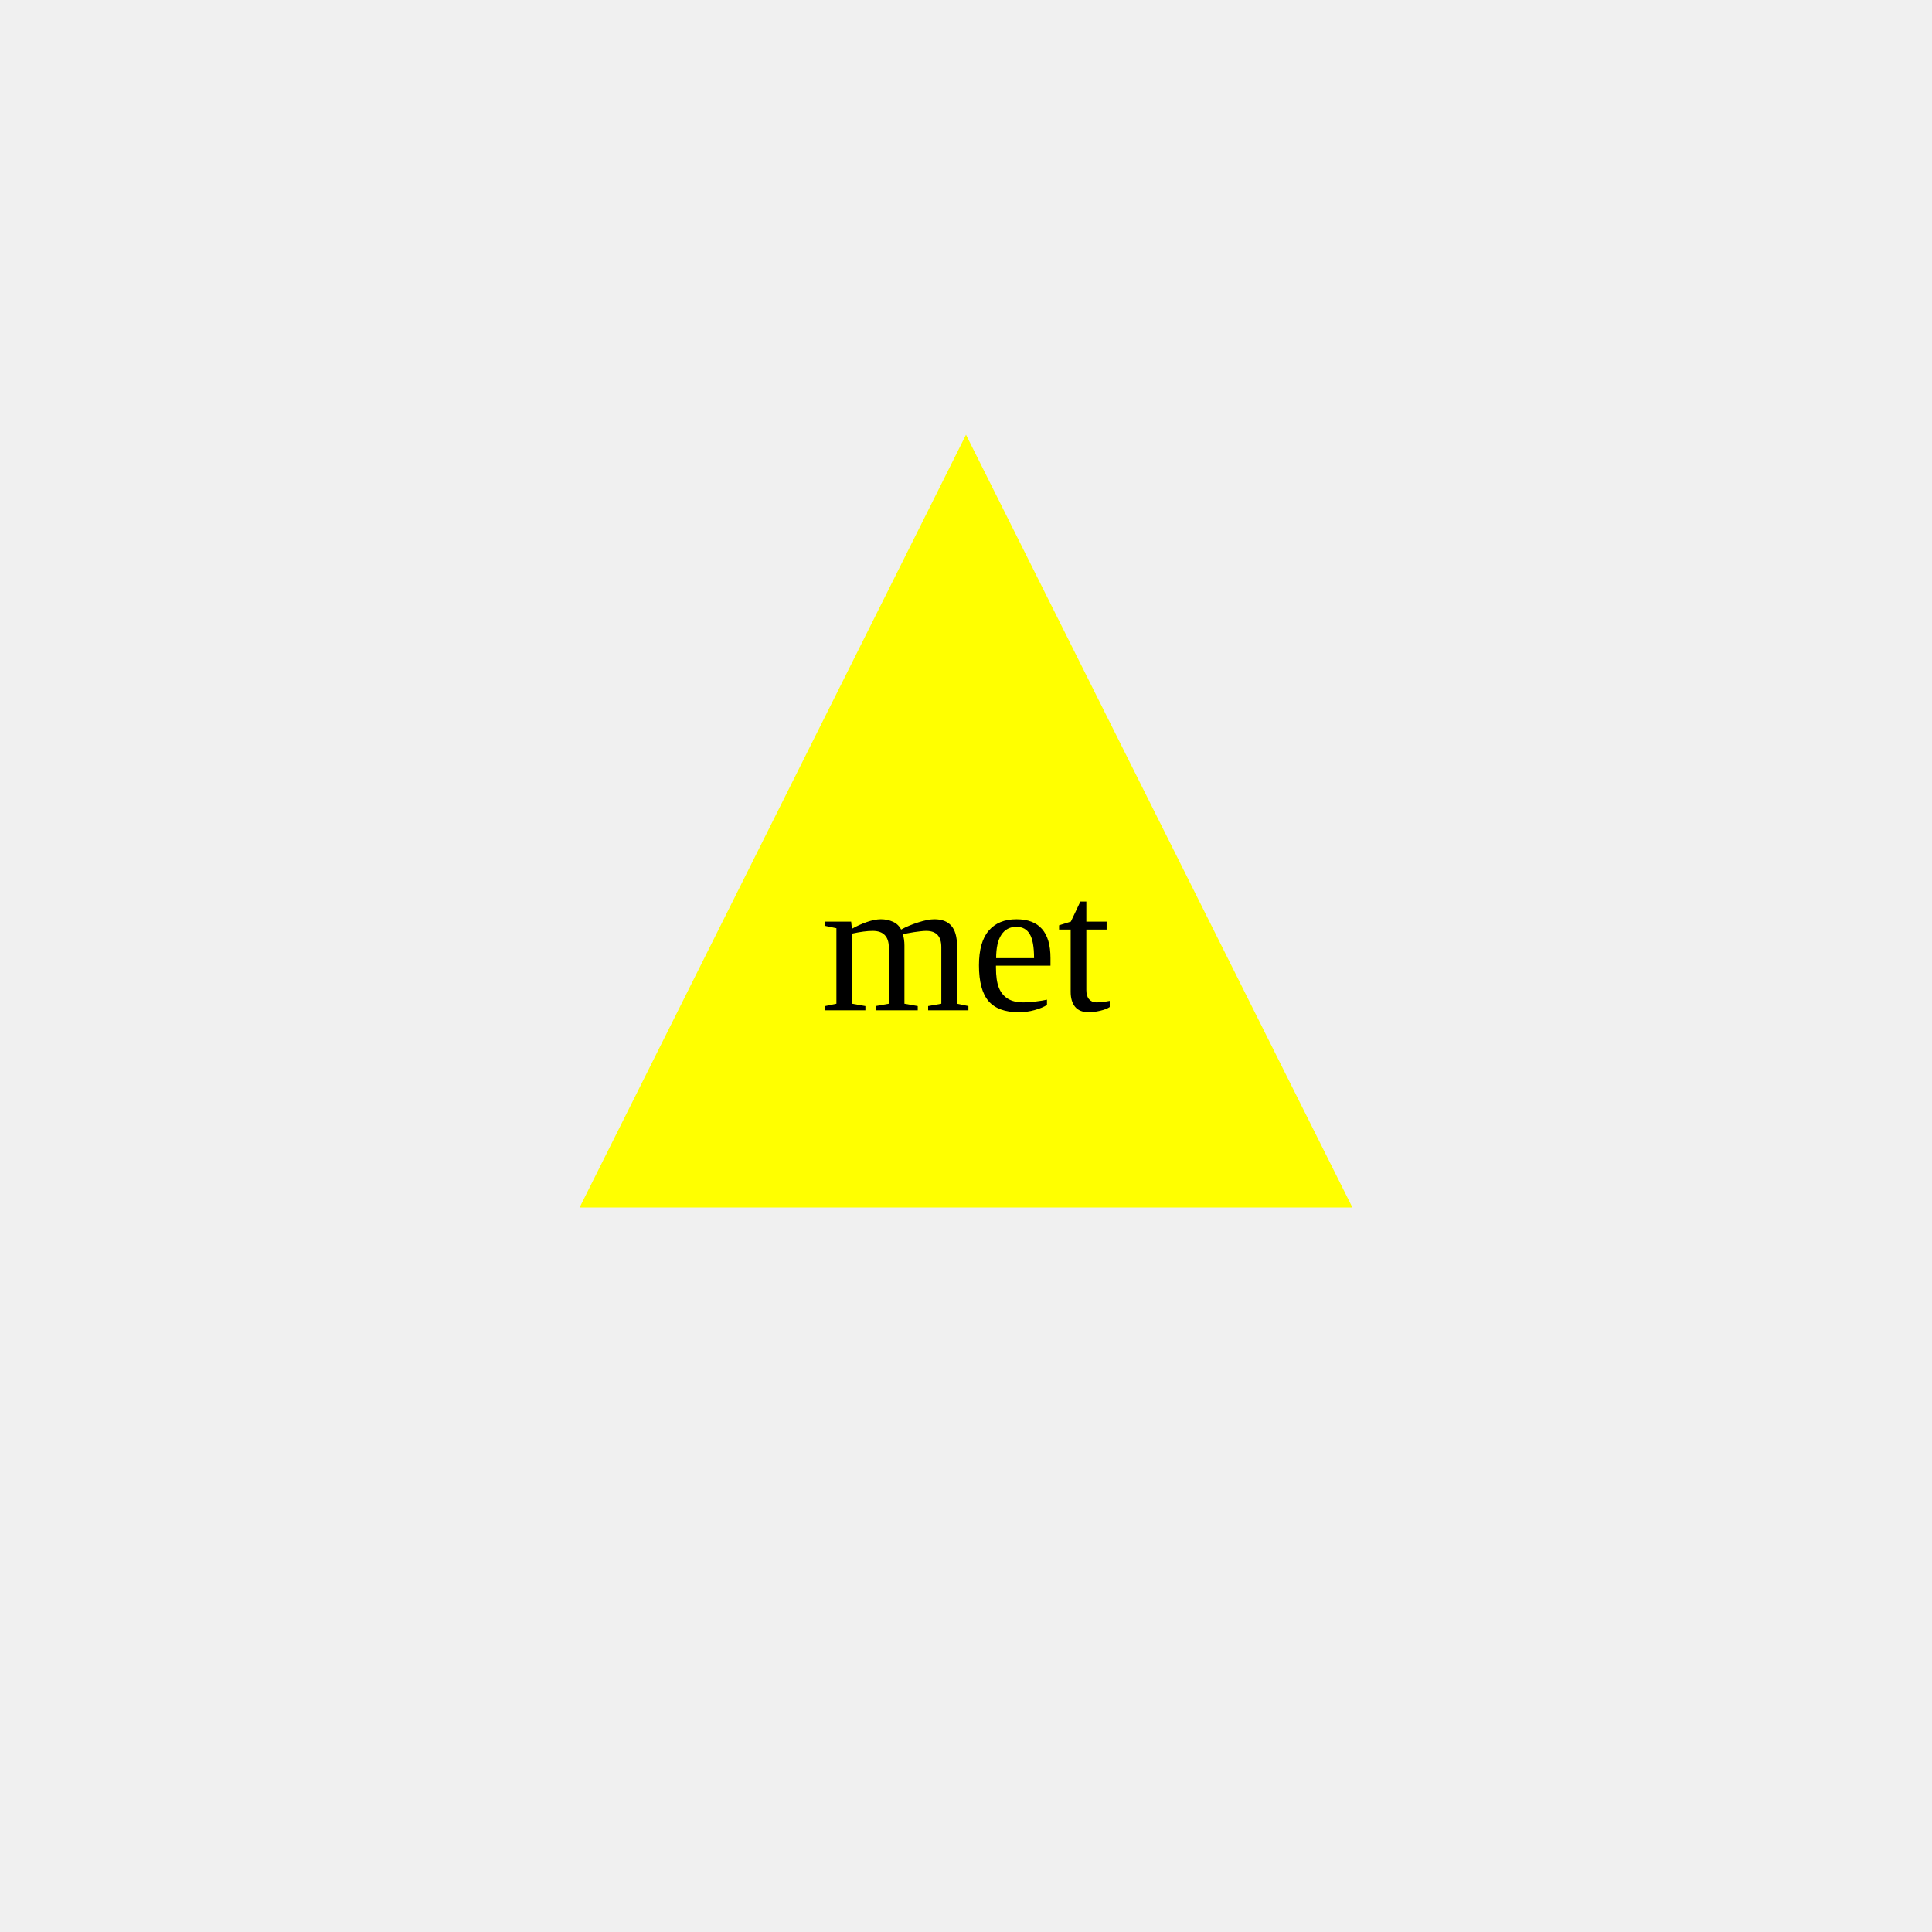
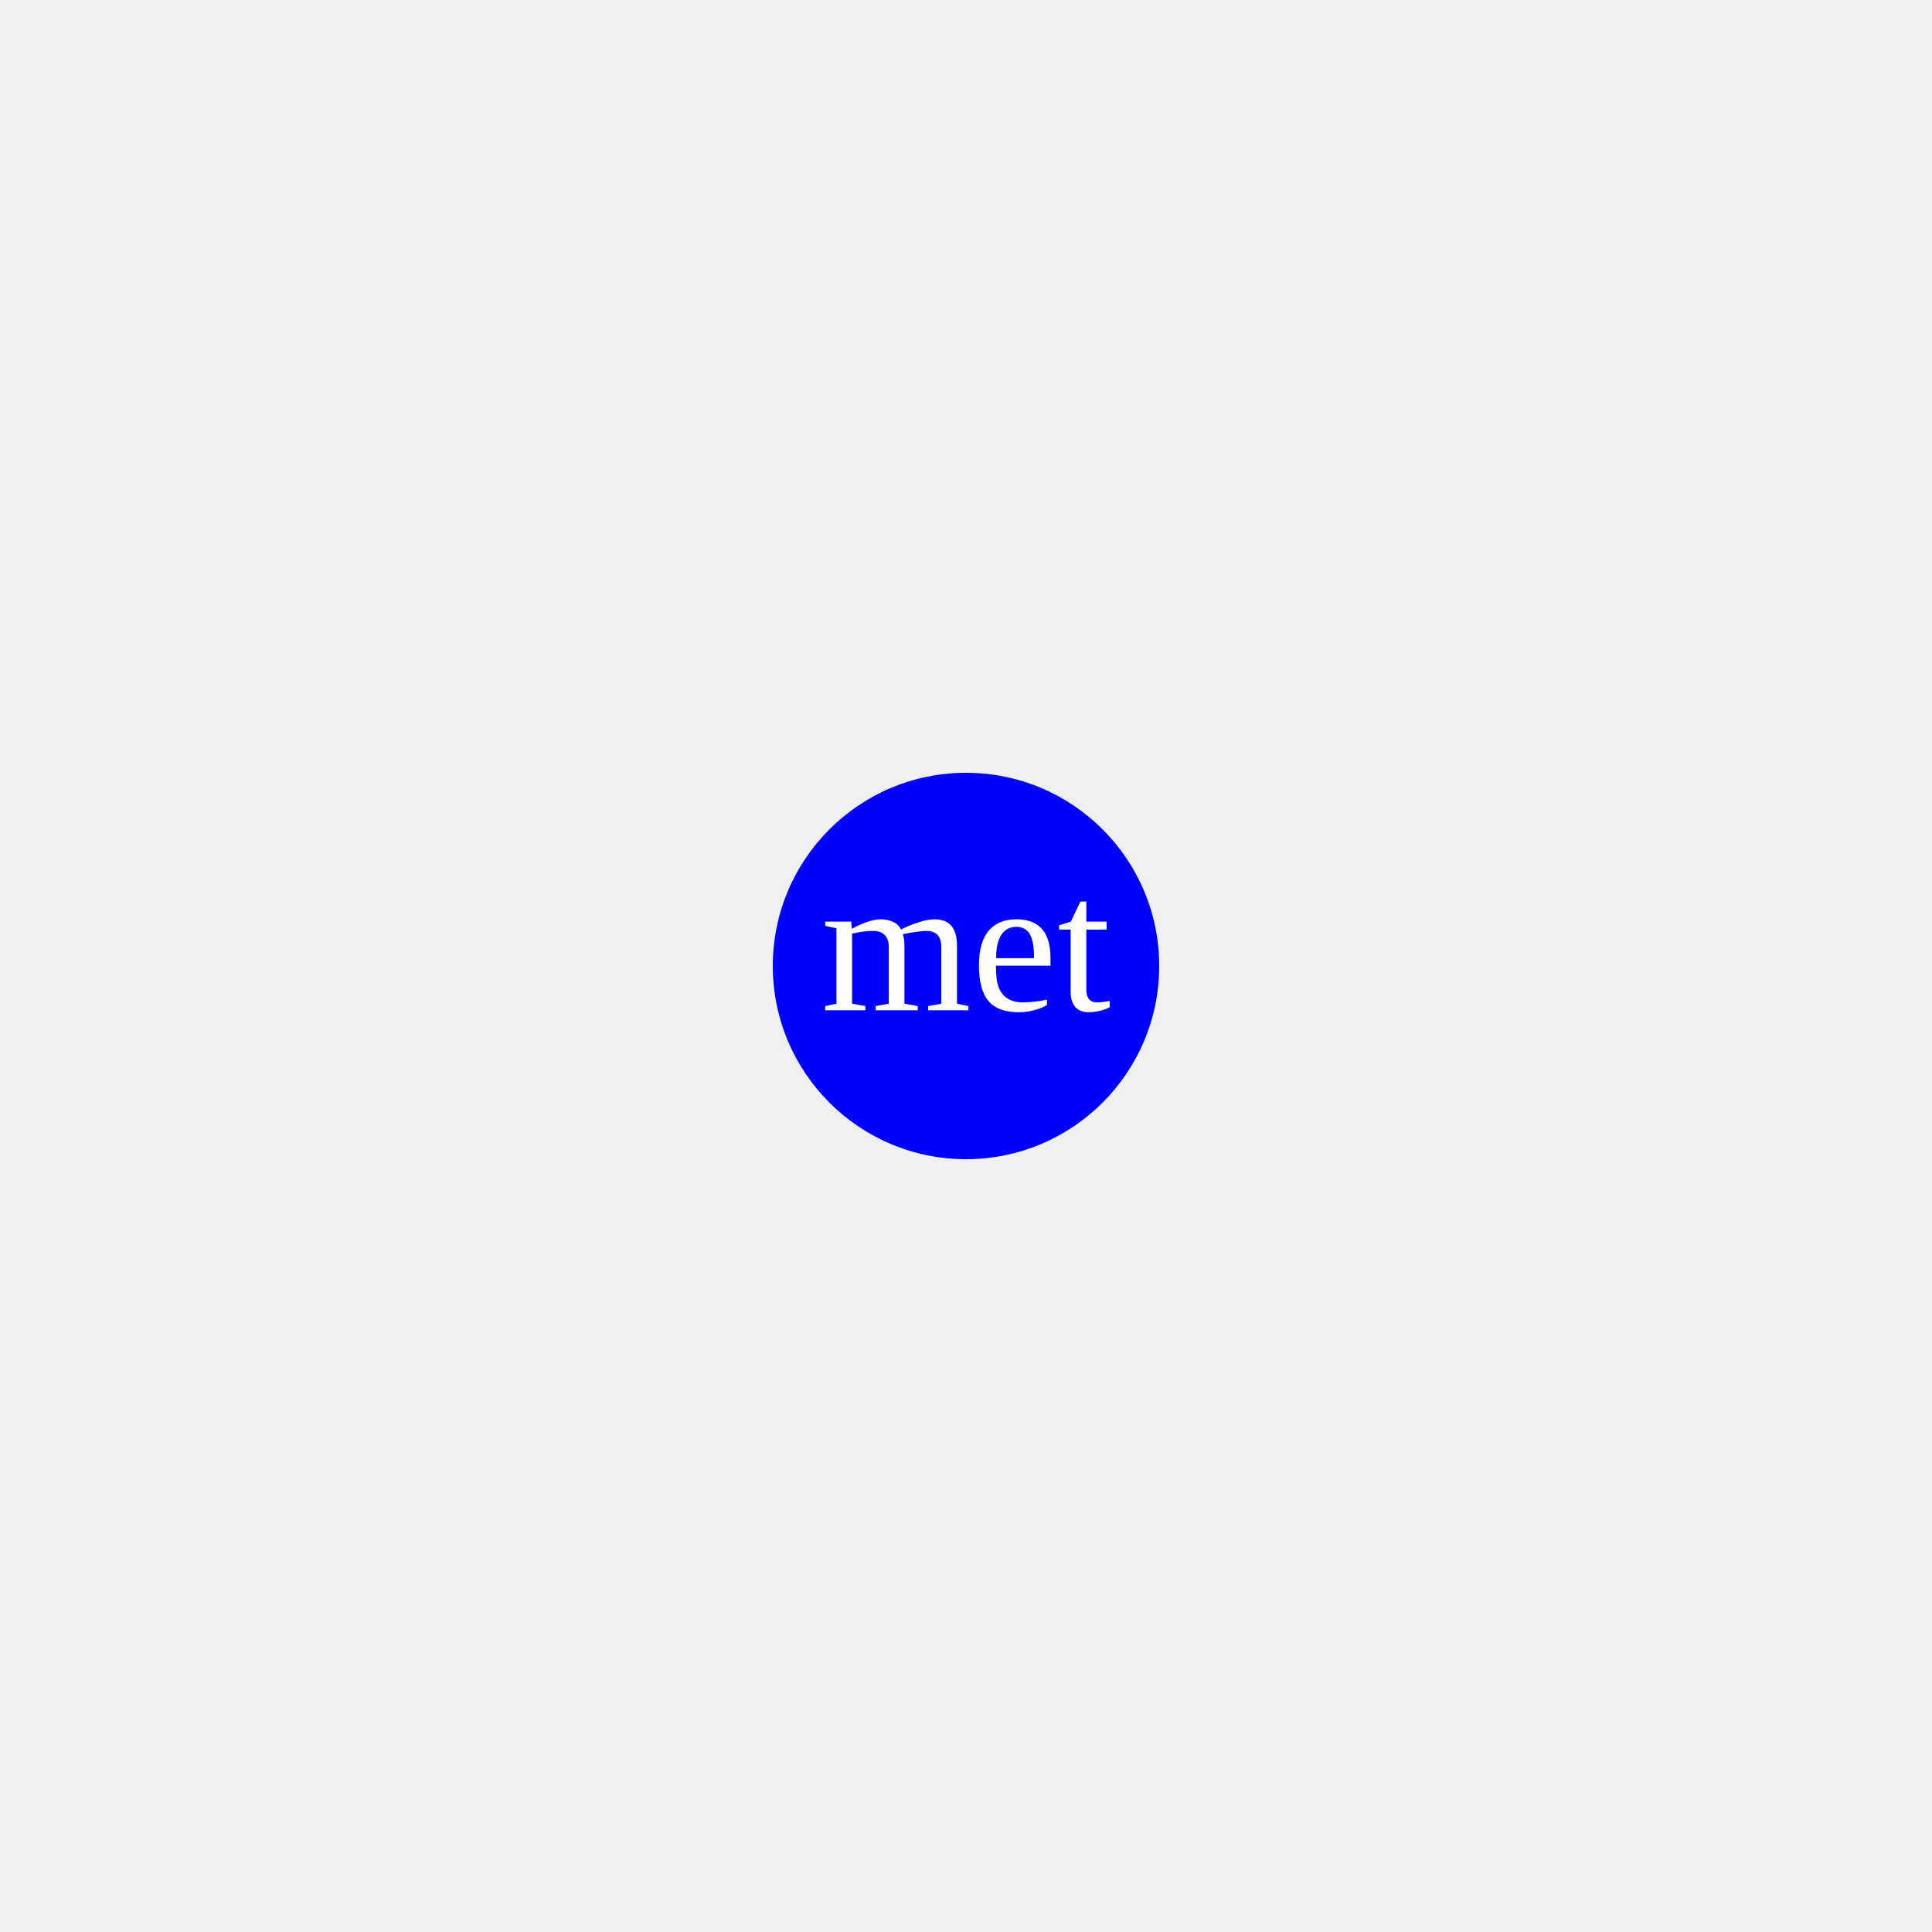
<svg xmlns="http://www.w3.org/2000/svg" version="1.1" width="100%" height="100%" viewBox="0 0 1000 1000" preserveAspectRatio="xMidYMid meet">
-   <polygon points="500, 225 300, 625 700, 625" fill="yellow" />
-   <text x="50%" y="50%" dominant-baseline="middle" text-anchor="middle" fill="black" font-size="100">met</text>
+   <circle cx="50%" cy="50%" r="100" fill="blue" />
+   <text x="50%" y="50%" dominant-baseline="middle" text-anchor="middle" fill="white" font-size="100">met</text>
</svg>
